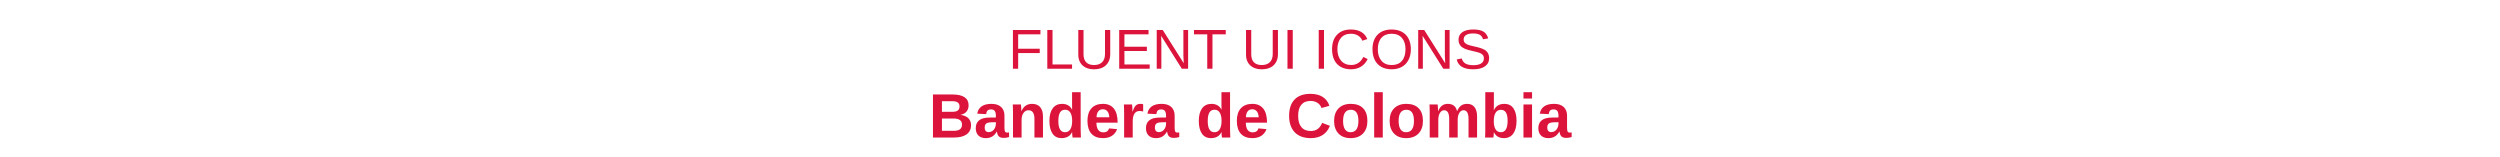
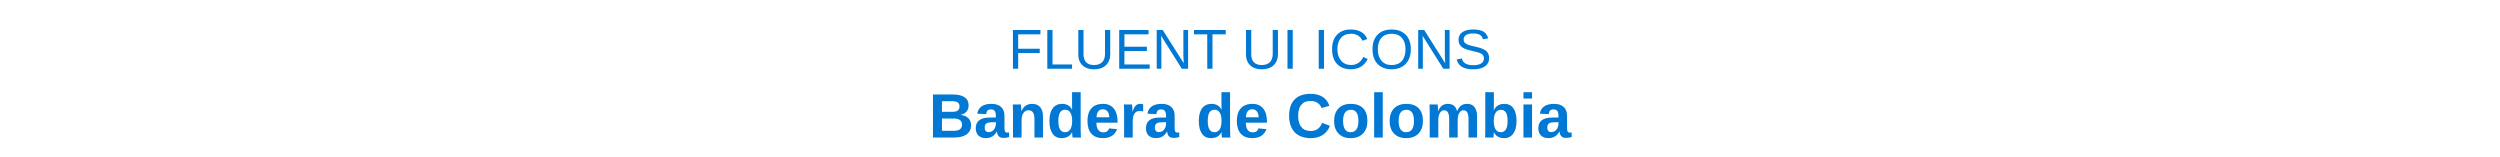
<svg xmlns="http://www.w3.org/2000/svg" width="800" height="50" viewBox="0 0 800 50">
  <defs>
    <linearGradient id="titleGradient" x1="0%" y1="0%" x2="100%" y2="0%">
-       <stop offset="0%" style="stop-color:#DC143C;stop-opacity:1" />
-       <stop offset="100%" style="stop-color:#DC143C;stop-opacity:0.7" />
+       <stop offset="0%" style="stop-color:#0078D4;stop-opacity:1" />
+       <stop offset="100%" style="stop-color:#0078D4;stop-opacity:0.7" />
    </linearGradient>
  </defs>
-   <text x="400" y="22" font-family="Segoe UI Light, Segoe UI, Arial" font-size="18" font-weight="300" fill="#DC143C" text-anchor="middle">FLUENT UI ICONS</text>
-   <text x="400" y="44" font-family="Segoe UI Semibold, Segoe UI, Arial" font-size="20" font-weight="600" fill="#DC143C" text-anchor="middle">Bandera de Colombia</text>
+   <text x="400" y="22" font-family="Segoe UI Light, Segoe UI, Arial" font-size="18" font-weight="300" fill="#0078D4" text-anchor="middle">FLUENT UI ICONS</text>
+   <text x="400" y="44" font-family="Segoe UI Semibold, Segoe UI, Arial" font-size="20" font-weight="600" fill="#0078D4" text-anchor="middle">Bandera de Colombia</text>
</svg>
